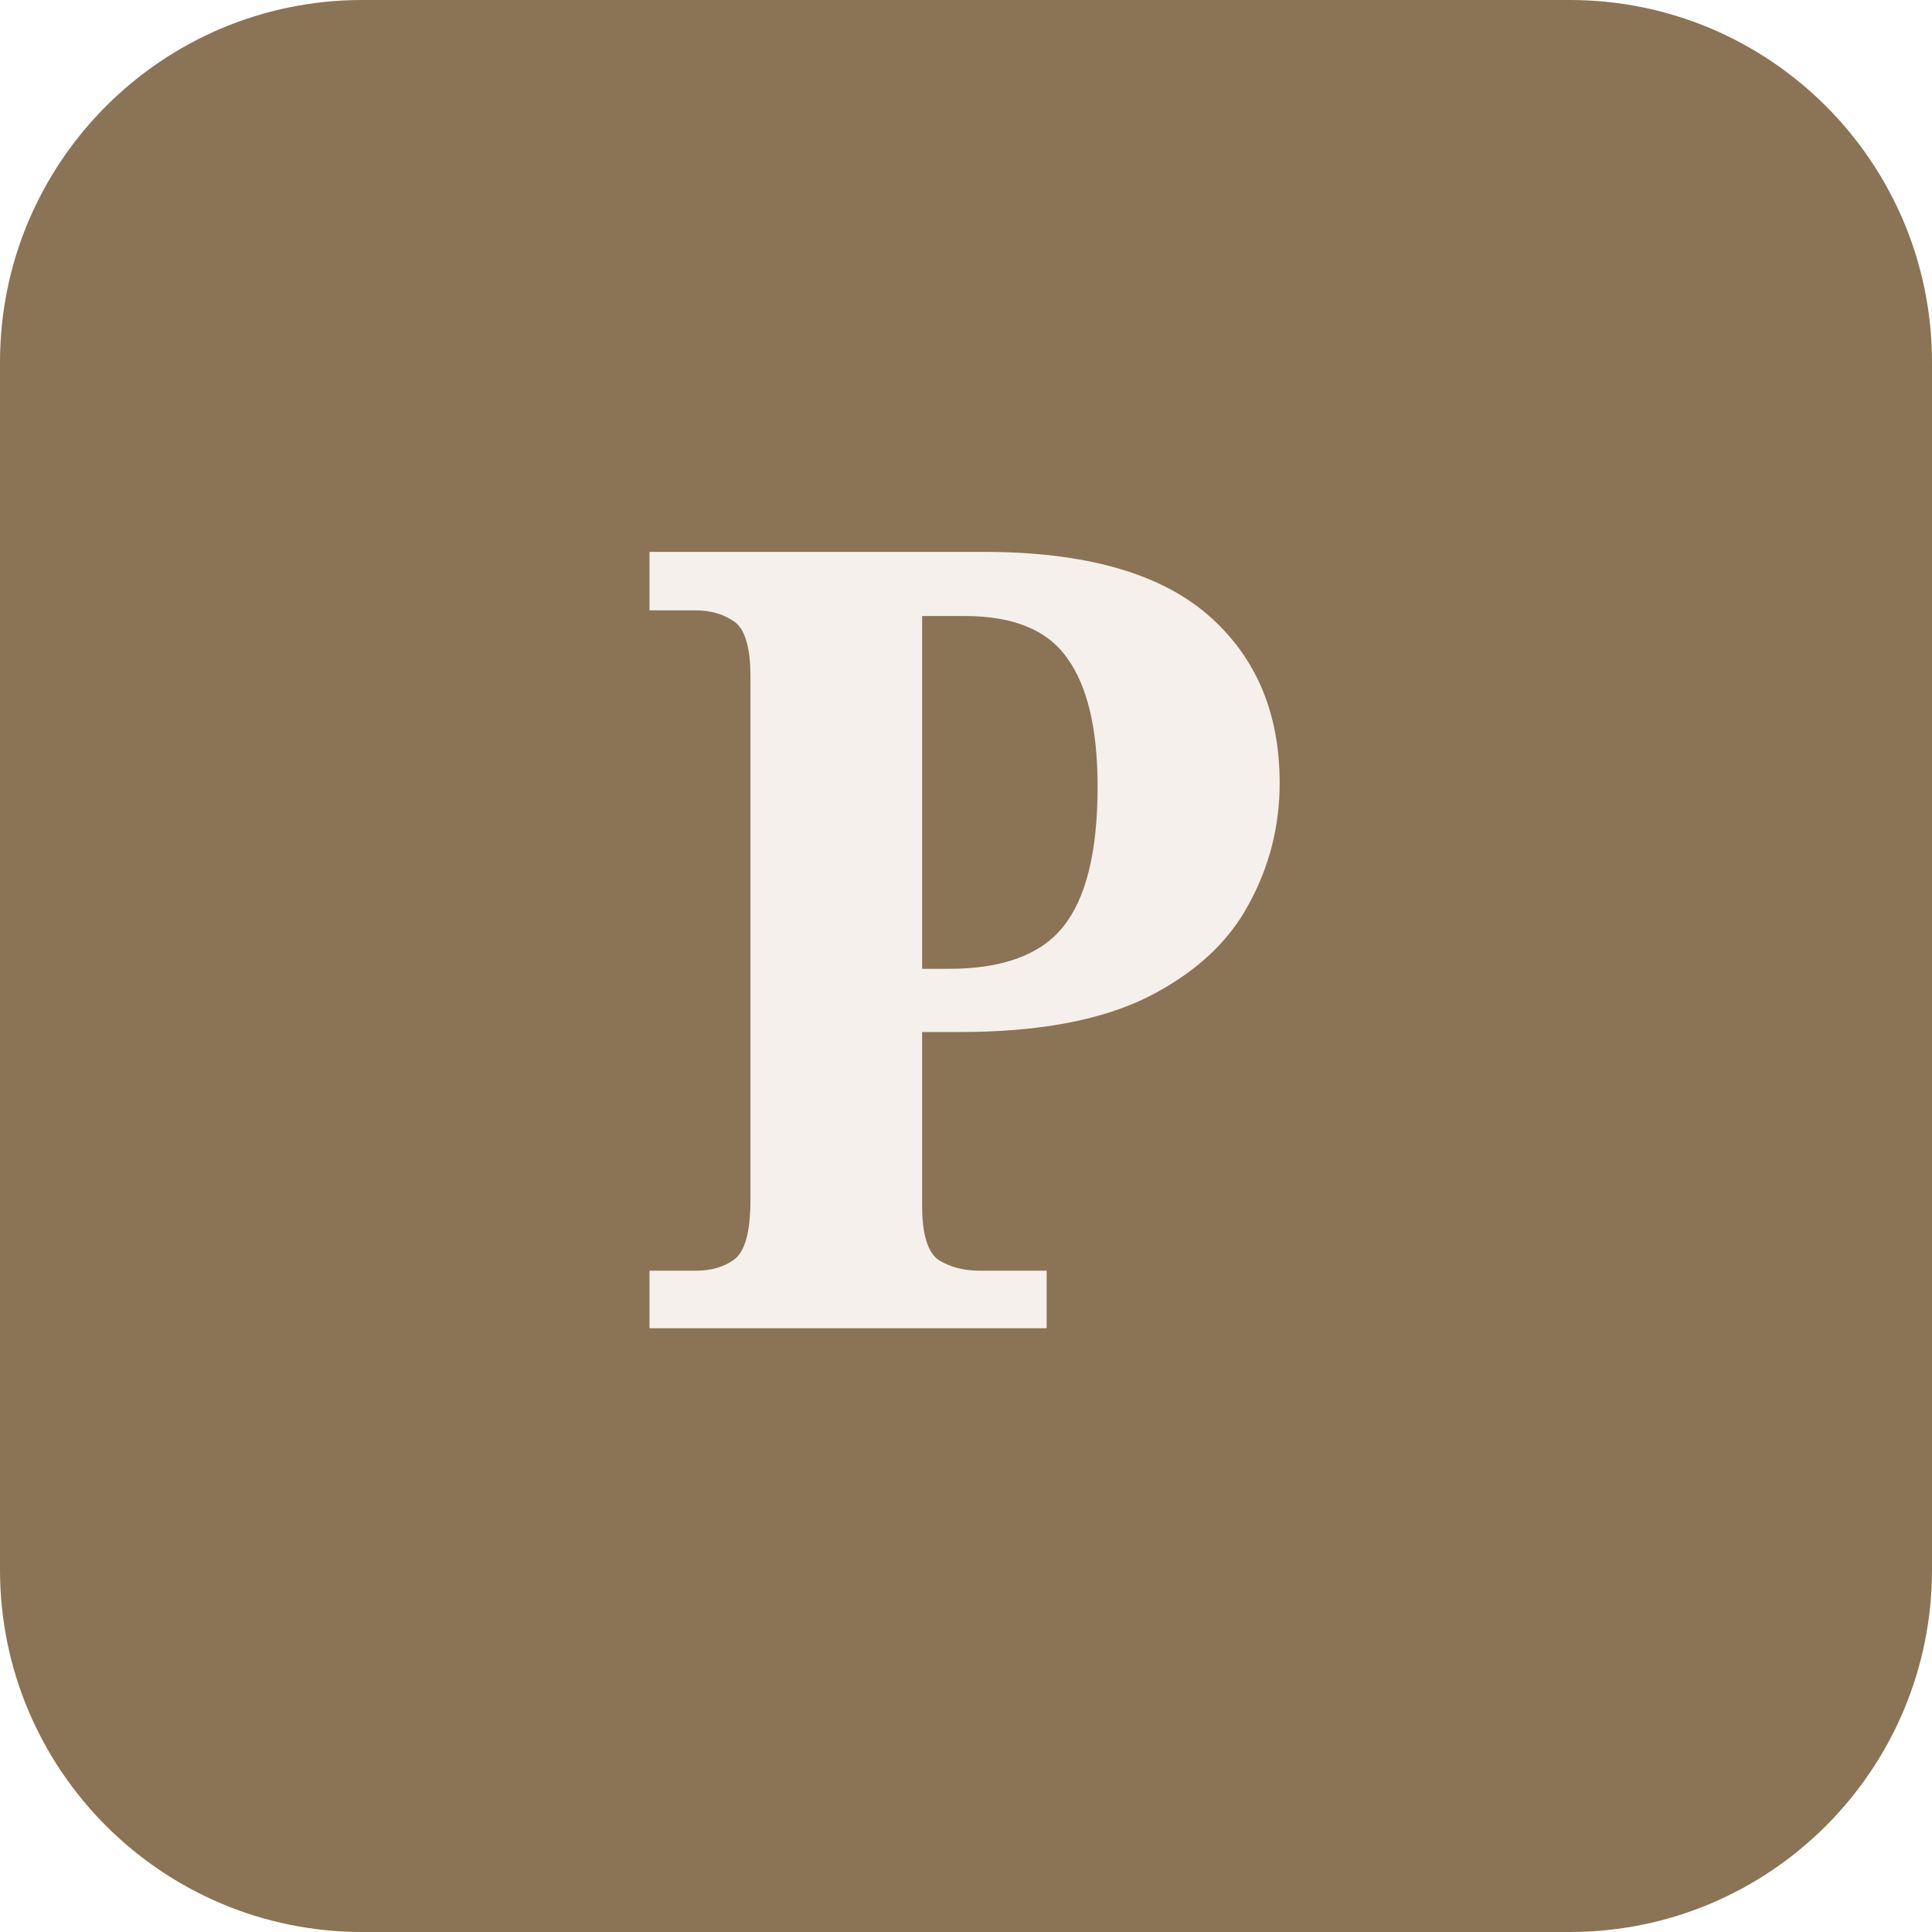
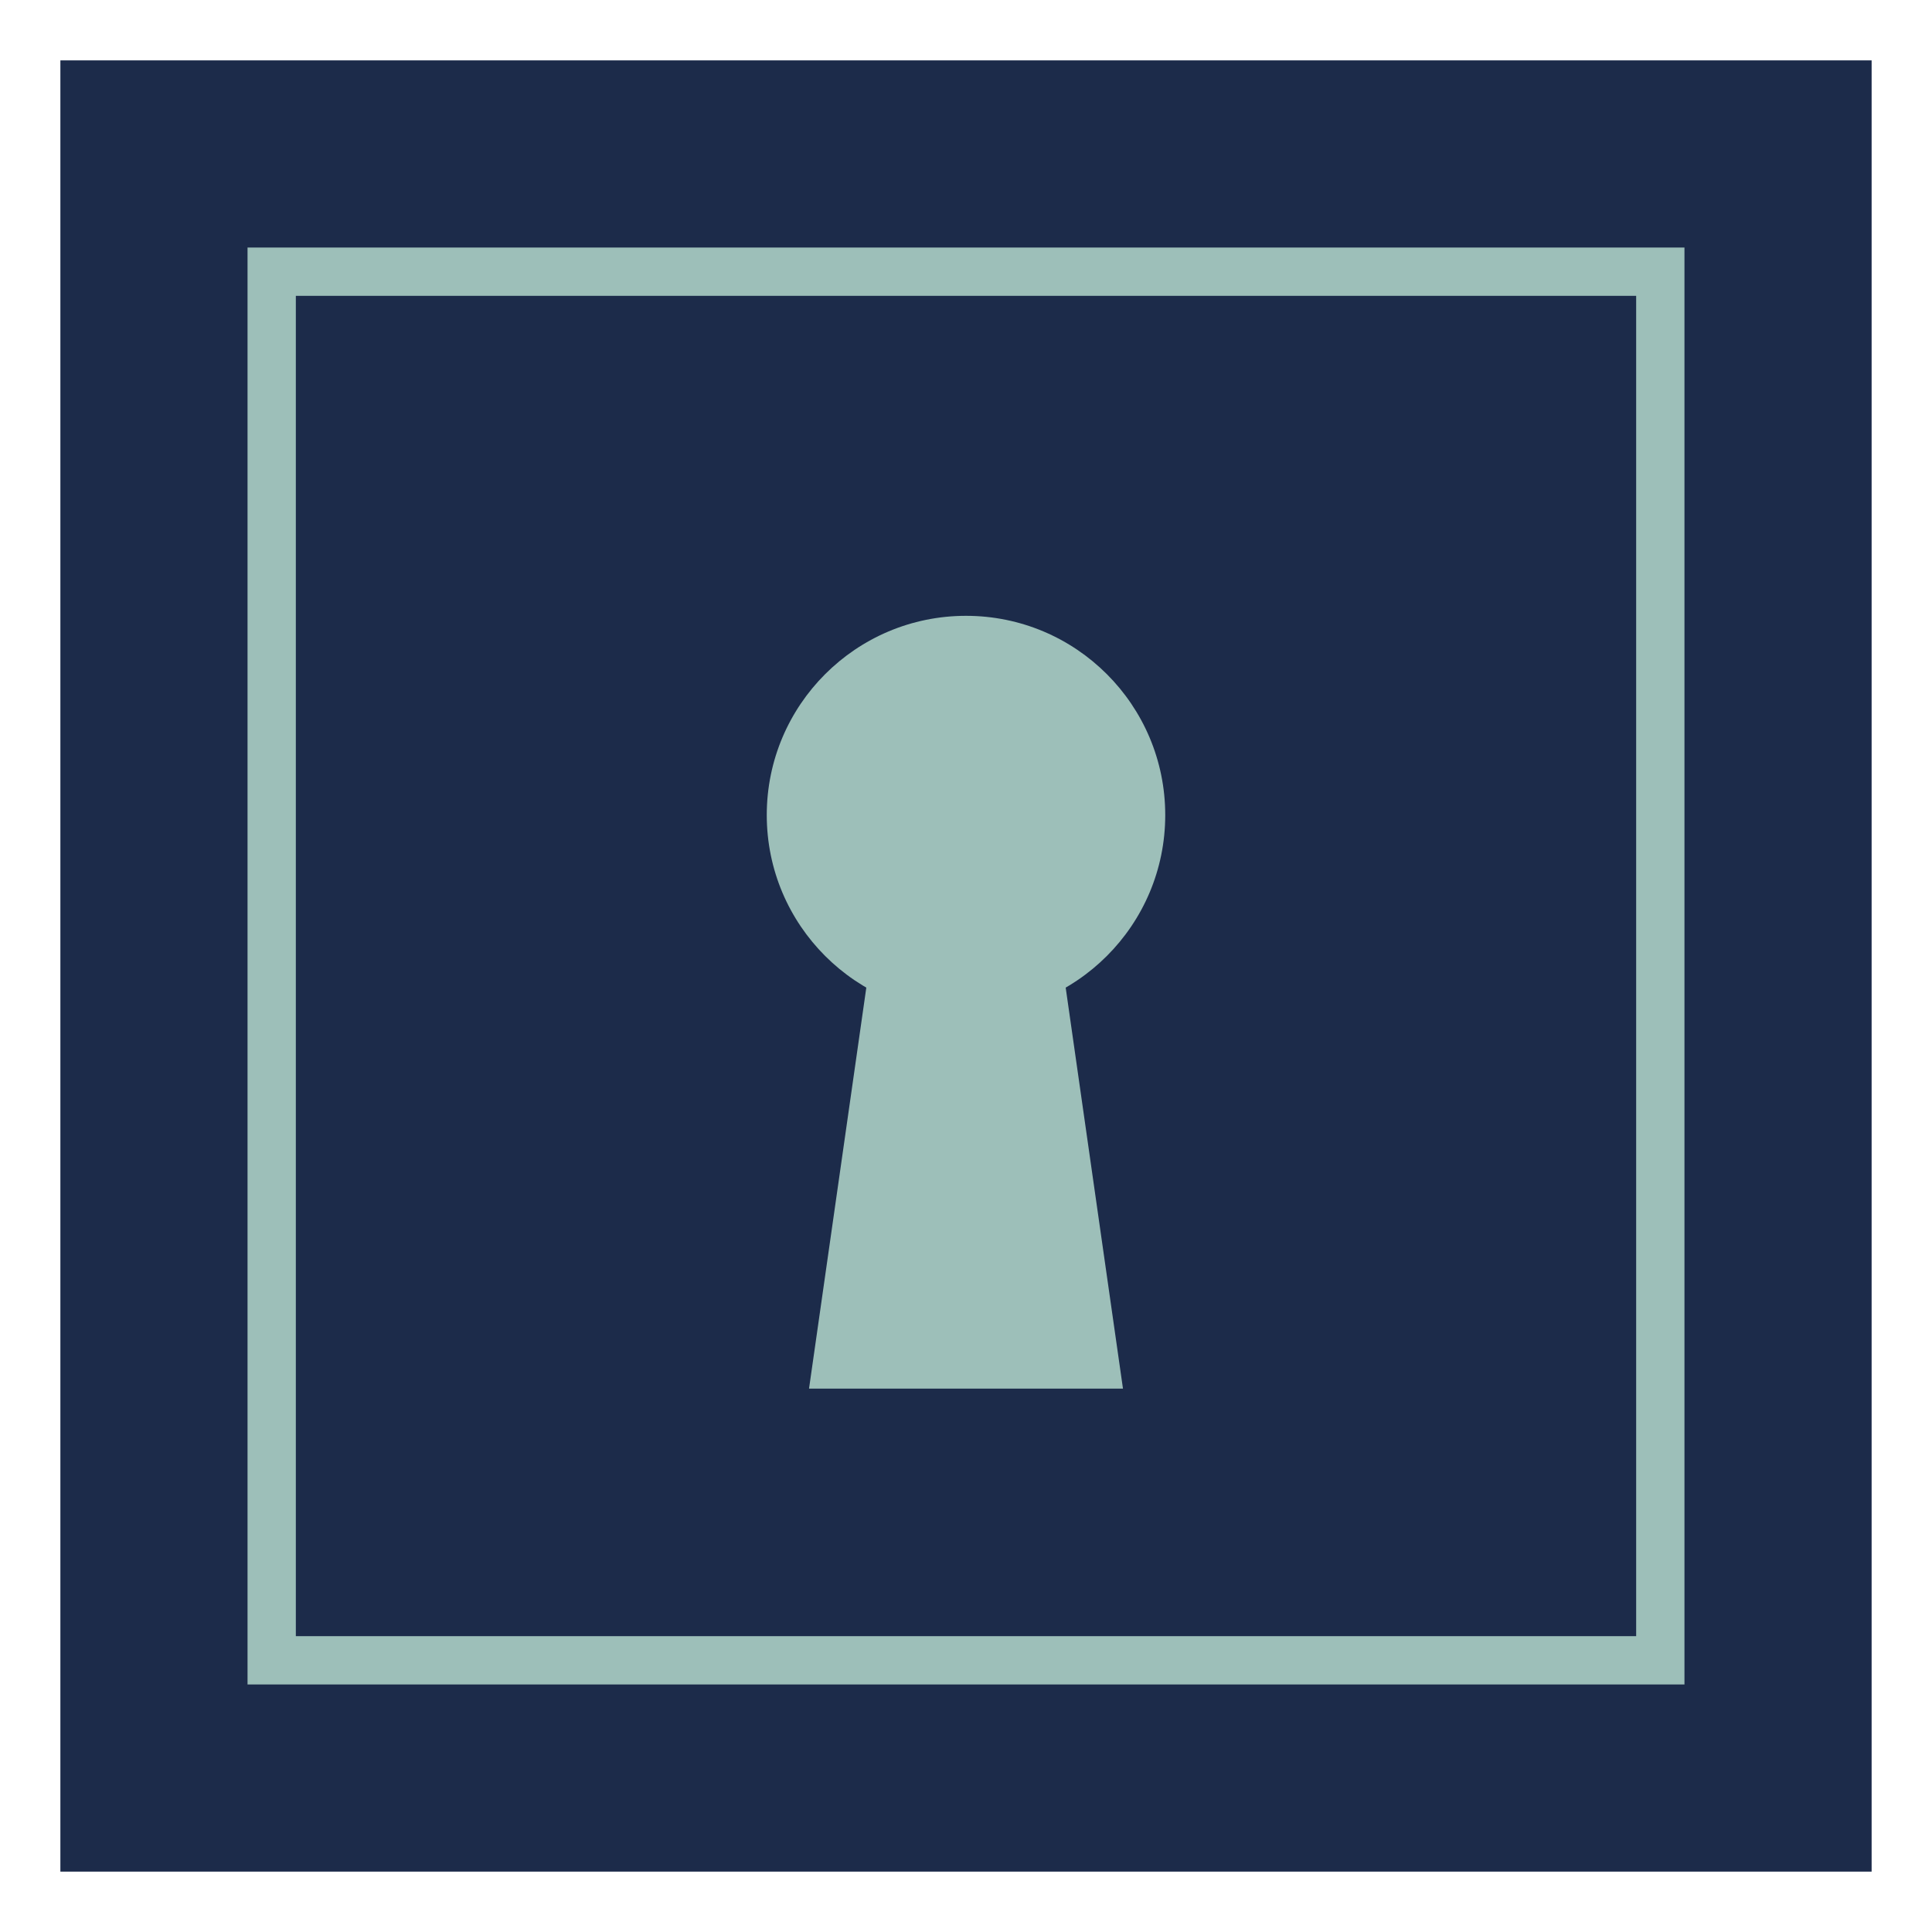
<svg xmlns="http://www.w3.org/2000/svg" viewBox="0 0 32 32">
-   <rect width="32" height="32" rx="6" fill="#8B7355" />
-   <text x="16" y="22" font-size="18" text-anchor="middle" fill="#F5F0EB" font-family="serif" font-weight="700">P</text>
+   <rect x="1" y="1" width="30" height="30" fill="#1C2B4A" />
+   <rect x="4.5" y="4.5" width="23" height="23" fill="none" stroke="#9DBFB9" stroke-width=".8" />
+   <circle cx="16" cy="13.5" r="3.3" fill="#9DBFB9" />
+   <path d="M14.4 16h3.2l1 7h-5.2z" fill="#9DBFB9" />
</svg>
